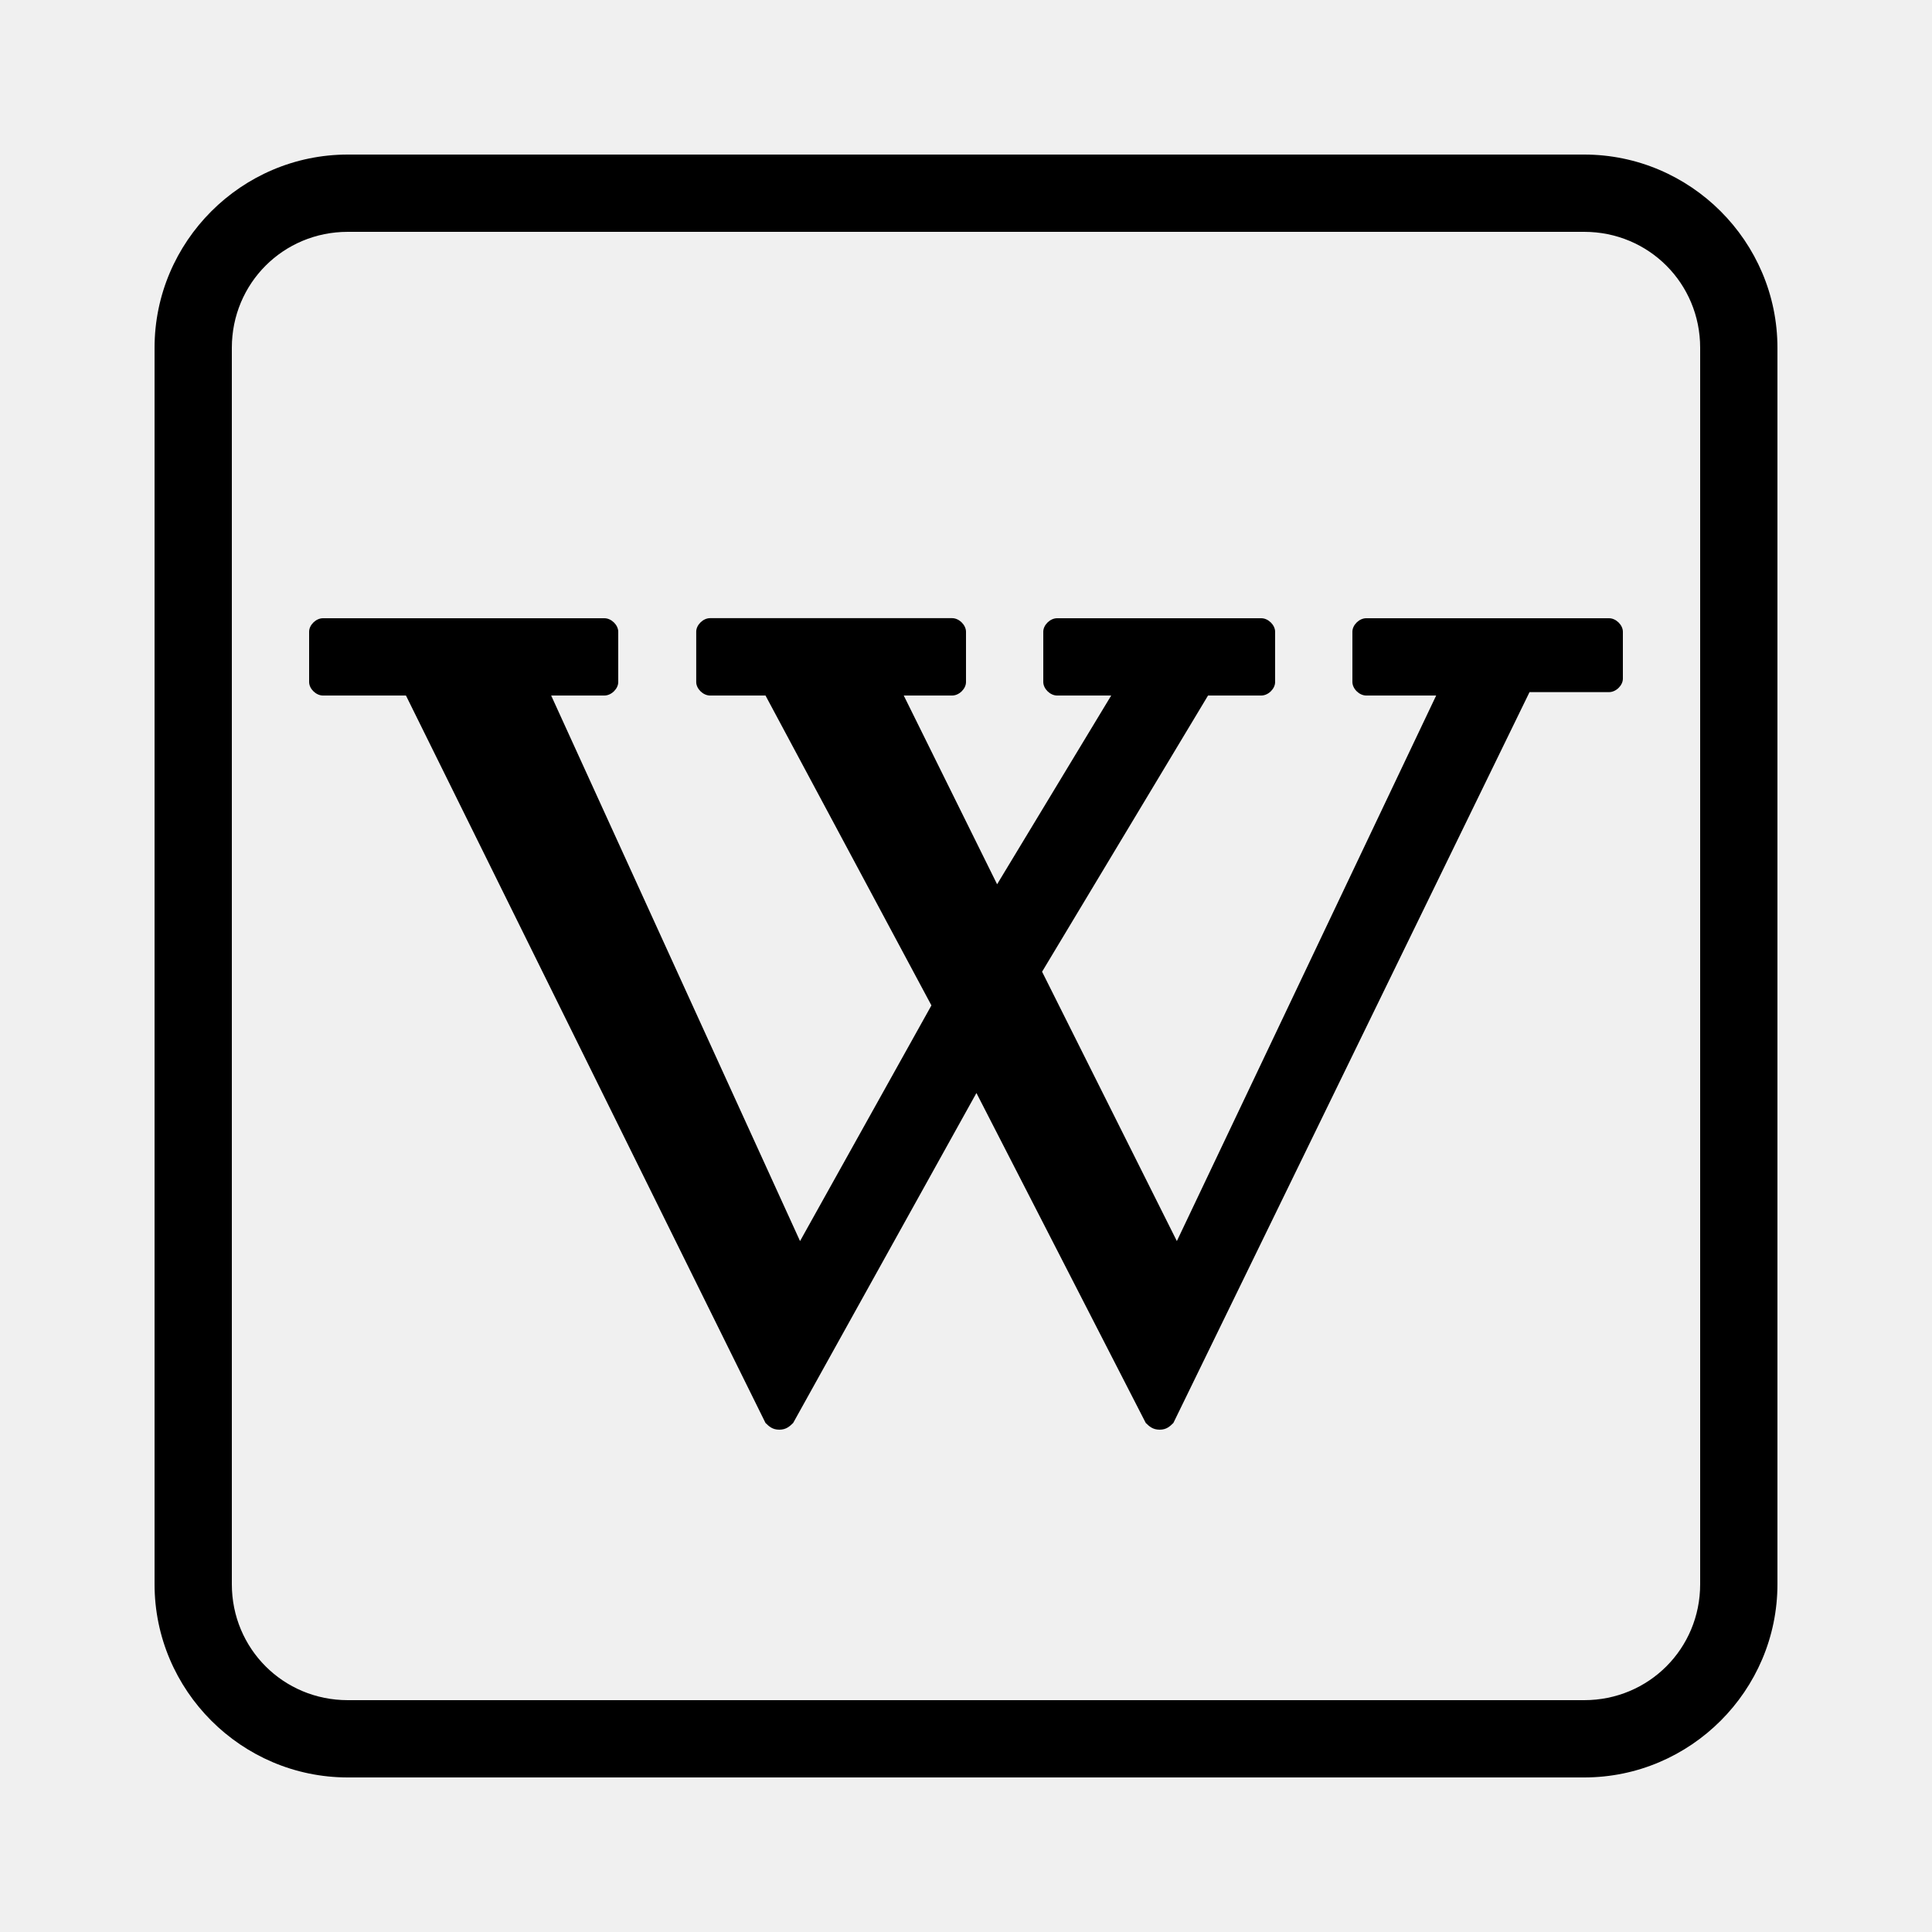
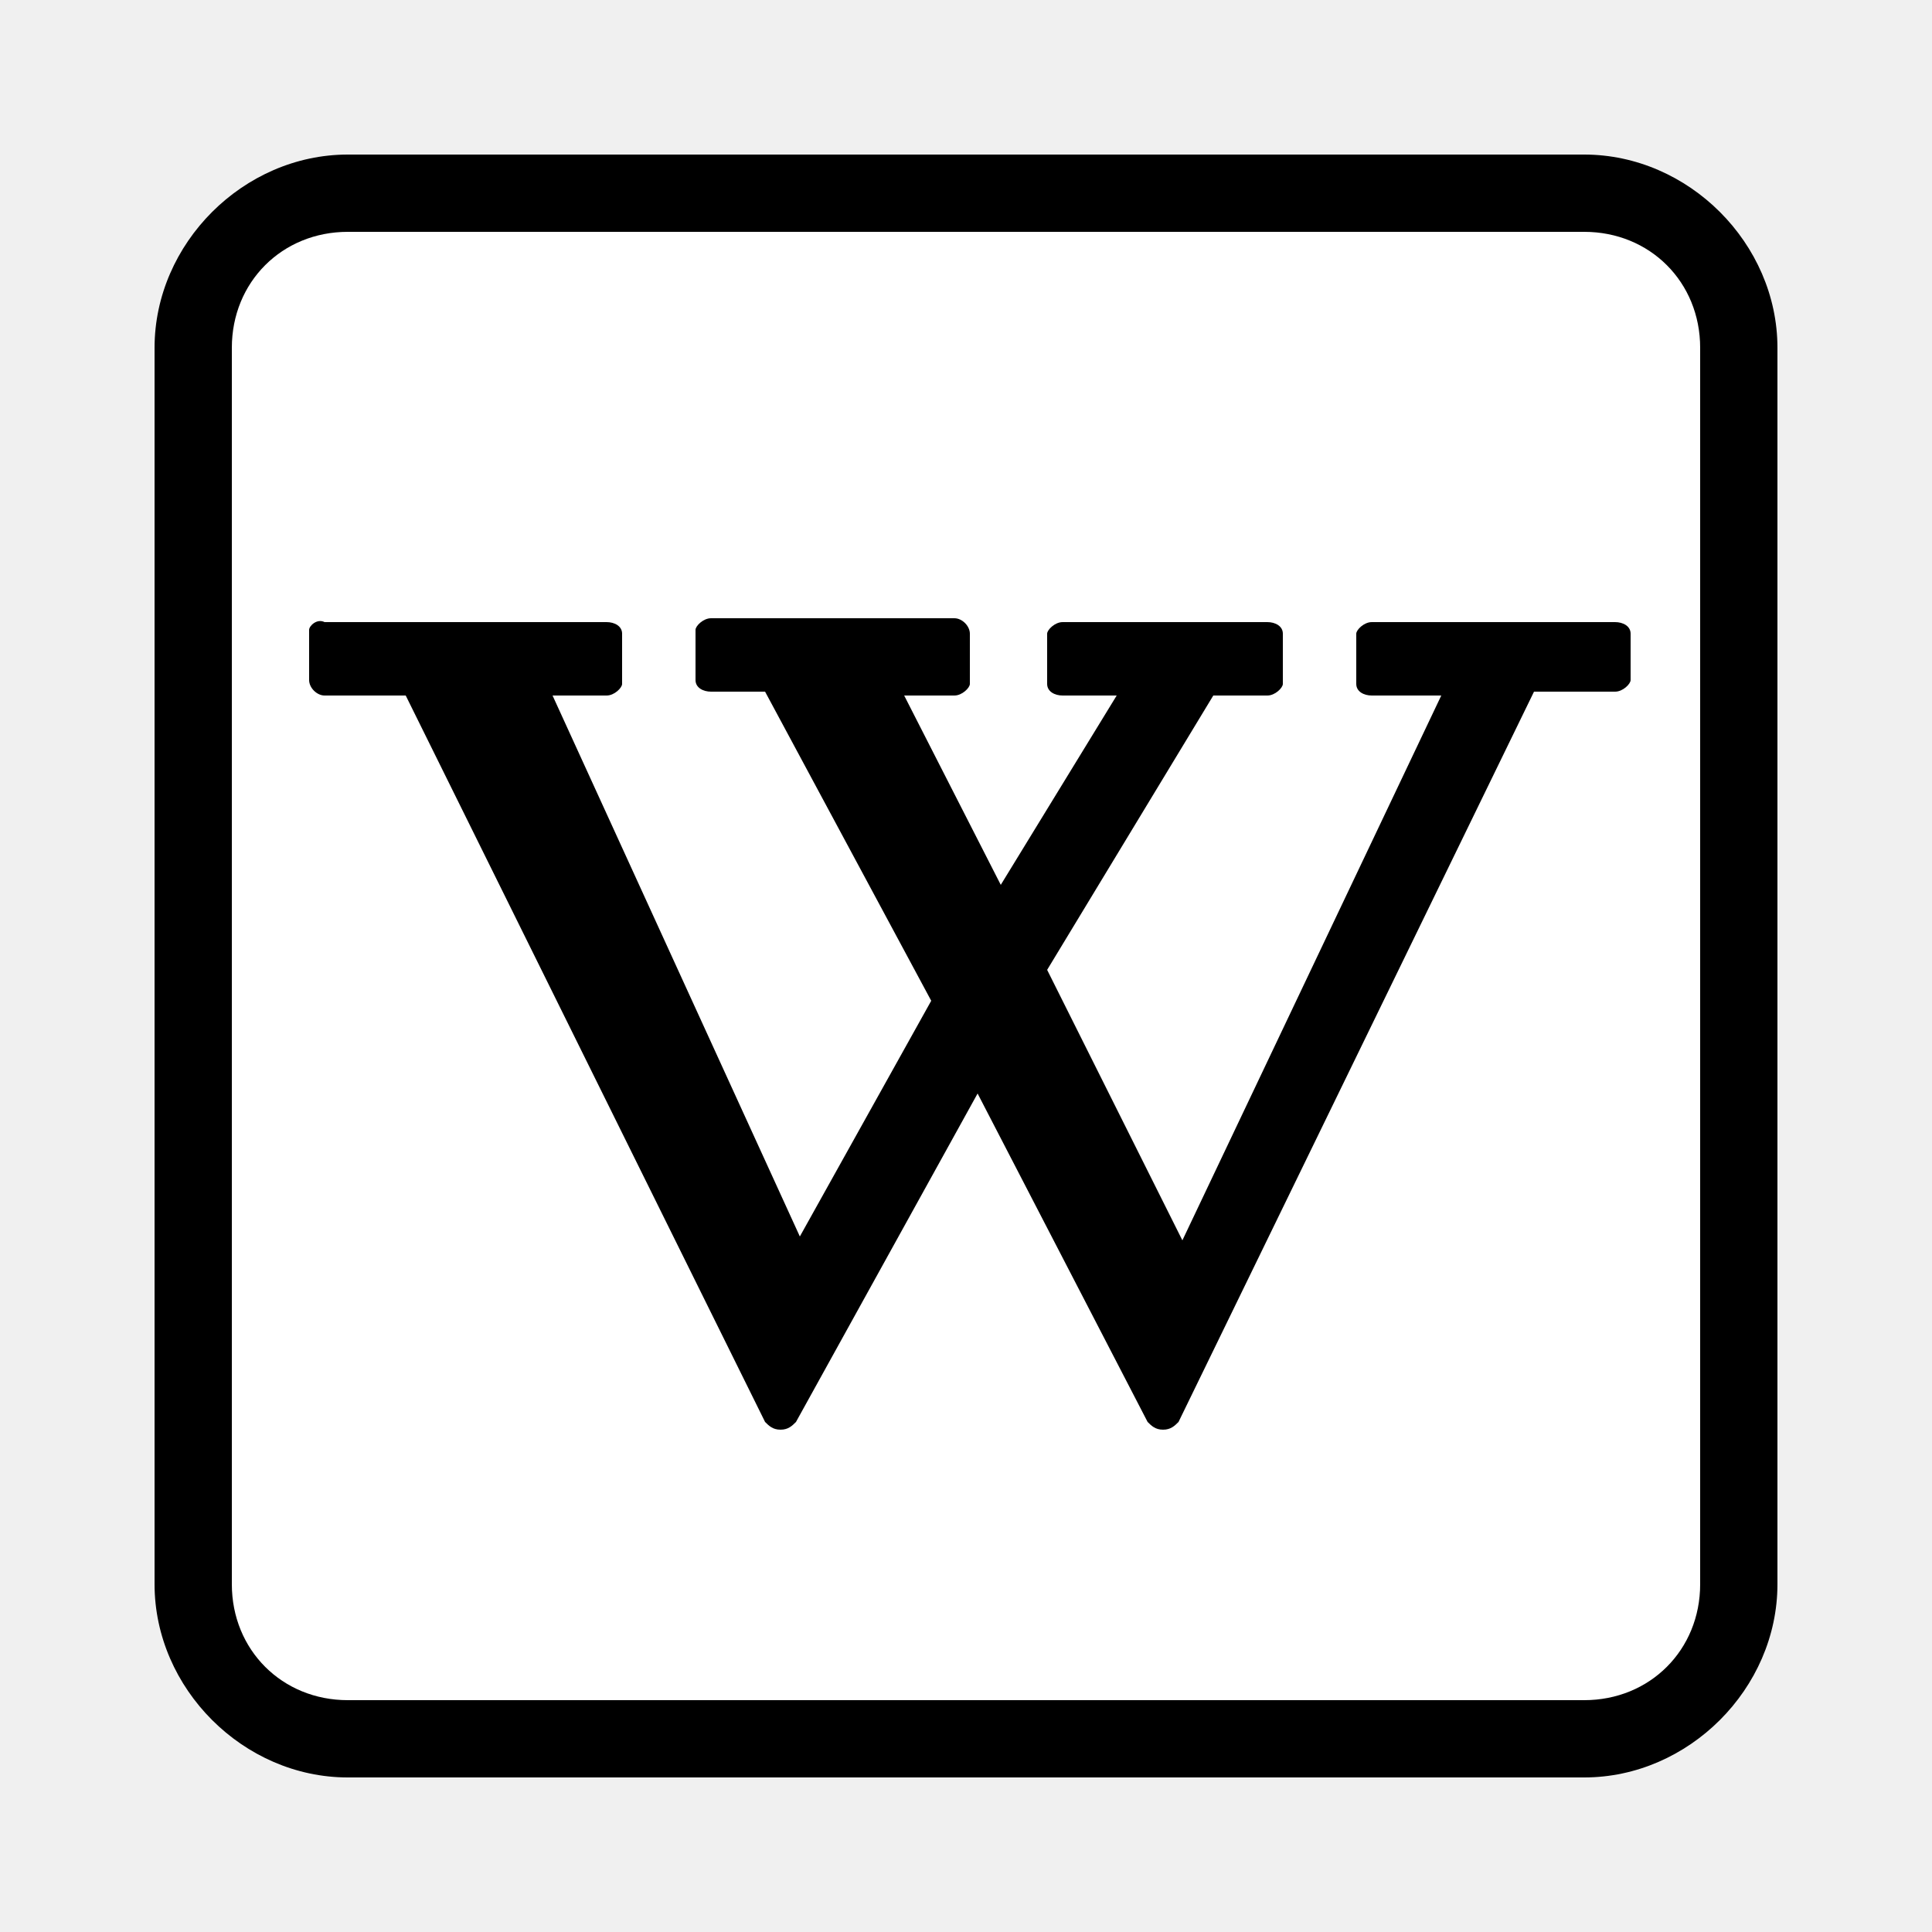
- <svg xmlns="http://www.w3.org/2000/svg" fill="#000000" viewBox="0 0 50 50" width="50px" height="50px">
-   <path d="M 9 4 C 6.25 4 4 6.25 4 9 L 4 41 C 4 43.75 6.25 46 9 46 L 41 46 C 43.75 46 46 43.75 46 41 L 46 9 C 46 6.25 43.75 4 41 4 L 9 4 z M 9 6 L 41 6 C 42.668 6 44 7.332 44 9 L 44 41 C 44 42.668 42.668 44 41 44 L 9 44 C 7.332 44 6 42.668 6 41 L 6 9 C 6 7.332 7.332 6 9 6 z M 18.375 15.998 C 18.196 15.998 18.018 16.174 18.018 16.348 L 18.018 17.65 C 18.018 17.825 18.196 18 18.375 18 L 19.811 18 L 24.105 26.02 L 20.705 32.119 L 14.264 18 L 15.643 18 C 15.822 18 16 17.826 16 17.652 L 16 16.35 C 16 16.175 15.822 16 15.643 16 L 8.357 16 C 8.178 16 8 16.174 8 16.348 L 8 17.65 C 8 17.825 8.178 18 8.357 18 L 10.506 18 L 19.811 36.826 C 19.901 36.913 19.989 37 20.168 37 C 20.347 37 20.437 36.913 20.527 36.826 L 25.27 28.287 L 29.652 36.826 C 29.742 36.913 29.833 37 30.012 37 C 30.19 37 30.278 36.913 30.367 36.826 L 39.584 17.912 L 41.643 17.912 C 41.822 17.912 42 17.738 42 17.564 L 42 16.35 C 42 16.175 41.822 16 41.643 16 L 35.357 16 C 35.178 16 35 16.174 35 16.348 L 35 17.65 C 35 17.825 35.179 18 35.357 18 L 37.168 18 L 30.457 32.119 L 26.969 25.148 L 31.264 18 L 32.643 18 C 32.822 18 33 17.826 33 17.652 L 33 16.35 C 33 16.175 32.822 16 32.643 16 L 27.357 16 C 27.178 16 27 16.174 27 16.348 L 27 17.65 C 27 17.825 27.178 18 27.357 18 L 28.758 18 L 25.805 22.885 L 23.389 18 L 24.643 18 C 24.822 18 25 17.826 25 17.652 L 25 16.35 C 25 16.175 24.822 15.999 24.643 15.998 L 18.375 15.998 z" />
+ <svg xmlns="http://www.w3.org/2000/svg" version="1.1" id="Layer_1" x="0px" y="0px" viewBox="0 0 50 50" style="enable-background:new 0 0 50 50;" xml:space="preserve">
+   <style type="text/css">
+ 	.st0{fill:#FFFFFF;}
+ </style>
+   <path class="st0" d="M38.1,45.3H11.6c-3.9,0-7.1-3.2-7.1-7.1V11.6c0-3.9,3.2-7.1,7.1-7.1h26.6c3.9,0,7.1,3.2,7.1,7.1v26.6  C45.3,42.1,42.1,45.3,38.1,45.3z" />
+   <path d="M9,4C6.3,4,4,6.3,4,9v32c0,2.7,2.3,5,5,5h32c2.7,0,5-2.3,5-5V9c0-2.7-2.3-5-5-5H9z M9,6h32c1.7,0,3,1.3,3,3v32  c0,1.7-1.3,3-3,3H9c-1.7,0-3-1.3-3-3V9C6,7.3,7.3,6,9,6z M18.4,16c-0.2,0-0.4,0.2-0.4,0.3v1.3c0,0.2,0.2,0.3,0.4,0.3h1.4l4.3,8  l-3.4,6.1L14.3,18h1.4c0.2,0,0.4-0.2,0.4-0.3v-1.3c0-0.2-0.2-0.3-0.4-0.3H8.4C8.2,16,8,16.2,8,16.3v1.3C8,17.8,8.2,18,8.4,18h2.1  l9.3,18.8c0.1,0.1,0.2,0.2,0.4,0.2c0.2,0,0.3-0.1,0.4-0.2l4.7-8.5l4.4,8.5c0.1,0.1,0.2,0.2,0.4,0.2c0.2,0,0.3-0.1,0.4-0.2l9.2-18.9  h2.1c0.2,0,0.4-0.2,0.4-0.3v-1.2c0-0.2-0.2-0.3-0.4-0.3h-6.3c-0.2,0-0.4,0.2-0.4,0.3v1.3c0,0.2,0.2,0.3,0.4,0.3h1.8l-6.7,14.1  l-3.5-7l4.3-7.1h1.4c0.2,0,0.4-0.2,0.4-0.3v-1.3c0-0.2-0.2-0.3-0.4-0.3h-5.3c-0.2,0-0.4,0.2-0.4,0.3v1.3c0,0.2,0.2,0.3,0.4,0.3h1.4  l-3,4.9L23.4,18h1.3c0.2,0,0.4-0.2,0.4-0.3v-1.3c0-0.2-0.2-0.4-0.4-0.4H18.4z" />
+   <path class="st0" d="M11.9,14.6H9.7c-1.5,0-2.8-1.3-2.8-2.8v0C6.9,10.3,8.2,9,9.7,9h2.2c1.5,0,2.8,1.3,2.8,2.8v0  C14.7,13.3,13.5,14.6,11.9,14.6z" />
</svg>
